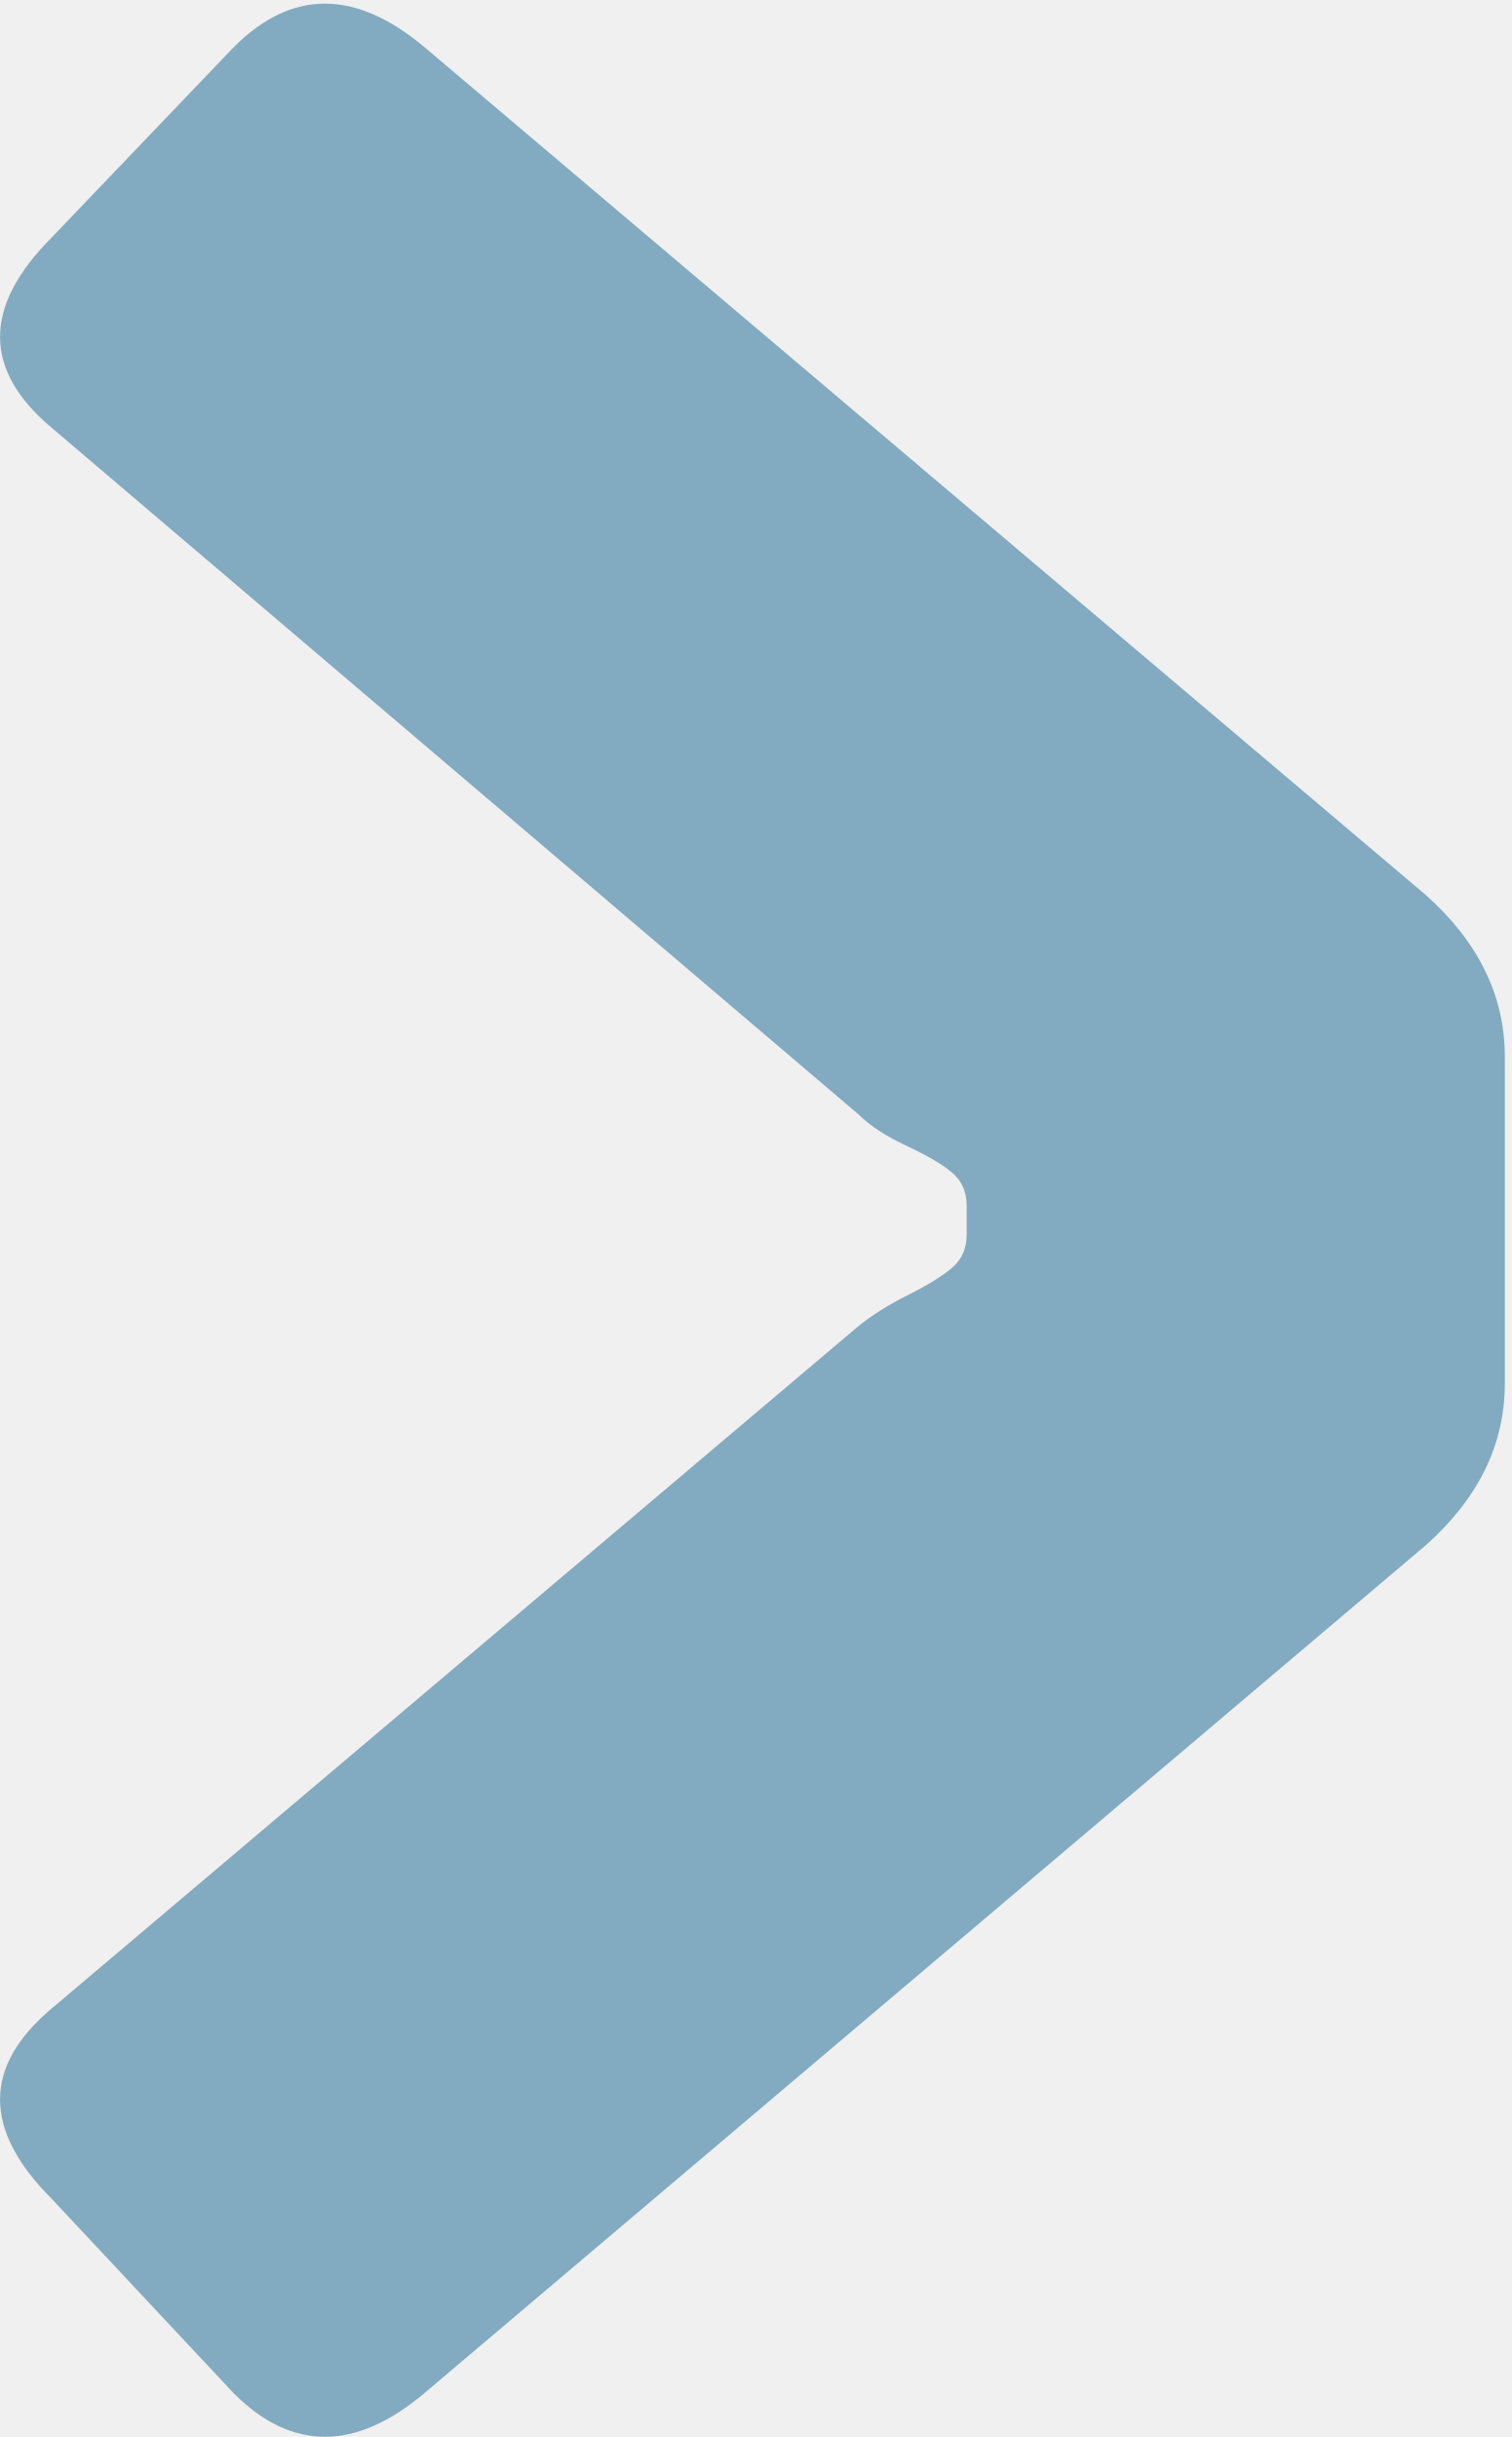
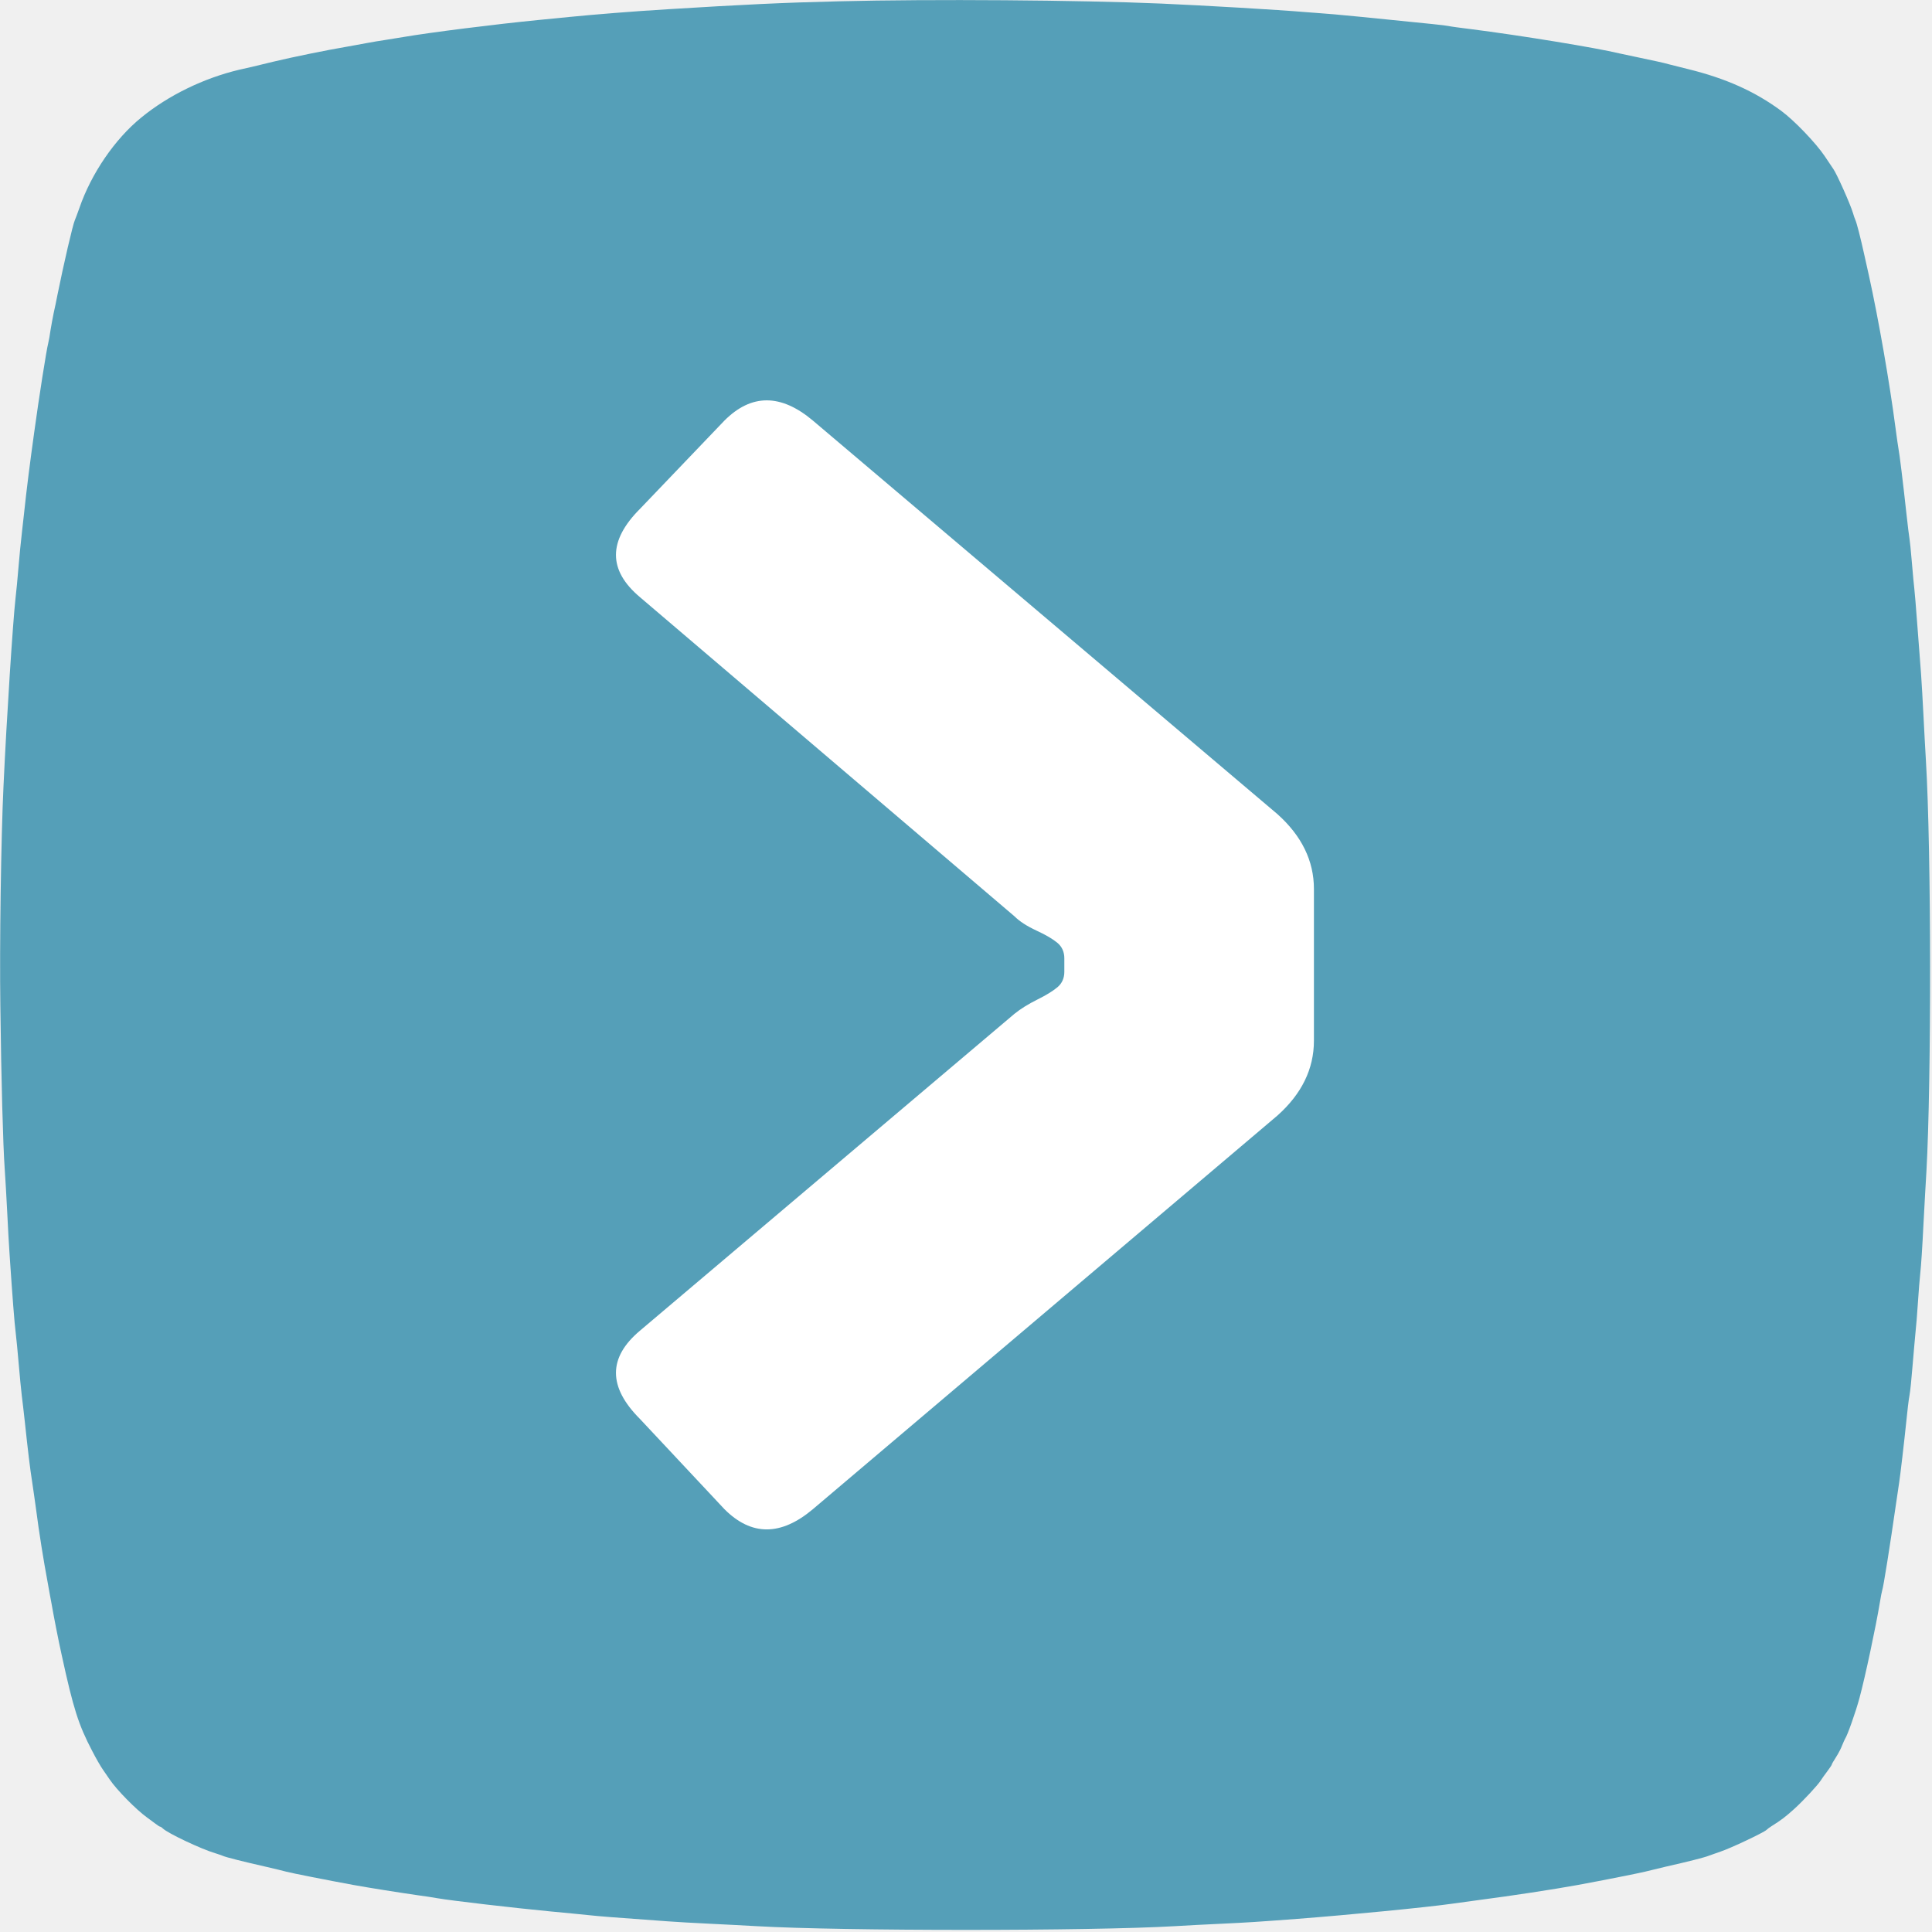
- <svg xmlns="http://www.w3.org/2000/svg" width="134" height="216" viewBox="0 0 134 216" fill="none">
-   <path d="M20.726 212.137L4.586 194.891C-1.522 188.785 -1.522 183.147 4.586 178.016L76.131 117.498C77.36 116.523 78.824 115.606 80.541 114.747C82.259 113.889 83.527 113.089 84.386 112.367C85.245 111.626 85.674 110.651 85.674 109.441V106.866C85.674 105.637 85.245 104.661 84.386 103.939C83.527 103.198 82.181 102.418 80.346 101.559C78.512 100.701 77.106 99.784 76.131 98.808L4.586 37.92C-1.522 32.789 -1.522 27.171 4.586 21.045L20.726 4.169C25.858 -0.961 31.479 -0.961 37.607 4.169L126.403 79.358C131.048 83.513 133.37 88.293 133.37 93.658V122.629C133.37 128.014 131.048 132.774 126.403 136.929L37.607 212.118C31.498 217.268 25.858 217.268 20.726 212.137Z" fill="#82AAC0" />
+ <svg xmlns="http://www.w3.org/2000/svg" width="222" height="222" viewBox="0 0 222 222" fill="none">
+   <g clip-path="url(#clip0_1512_160)">
+     <path d="M221.3 87.38C221.23 86.19 221.1 83.87 221.02 82.22C220.94 80.58 220.81 78.4 220.74 77.41C220.66 76.41 220.48 73.94 220.32 71.91C220.17 69.87 220.01 67.96 219.97 67.66C219.93 67.35 219.8 66 219.69 64.66C219.58 63.32 219.45 62.07 219.41 61.87C219.37 61.67 219.21 60.39 219.06 59.01C218.7 55.68 218.25 52 218.15 51.57C218.11 51.37 217.95 50.26 217.8 49.12C217.12 43.91 215.85 36.65 214.76 31.7C214.61 31 214.36 29.87 214.2 29.19C213.81 27.41 213.35 25.61 213.2 25.29C213.13 25.14 213 24.76 212.91 24.45C212.6 23.42 211.06 19.98 210.67 19.43C210.61 19.35 210.17 18.69 209.69 17.97C208.7 16.48 206.17 13.83 204.65 12.72C201.64 10.5 198.29 9 193.97 7.94C193.23 7.76 192.48 7.57 191.74 7.38C191.22 7.23 190.19 7 187.98 6.54C187.35 6.41 186.72 6.27 186.1 6.14C183.41 5.49 174.66 4.06 168.96 3.34C167.82 3.2 166.69 3.05 166.45 2.99C166.03 2.9 164.01 2.7 159.9 2.29C158.76 2.18 157.18 2.01 156.42 1.94C155.65 1.86 154.27 1.73 153.35 1.65C152.43 1.58 150.92 1.45 150 1.39C146.88 1.12 138.21 0.62 133.41 0.41C124.14 0.01 107.03 -0.12 96.41 0.15C90.03 0.3 85.34 0.53 76.76 1.06C72.79 1.3 68.45 1.65 65.4 1.95C64.63 2.03 63.03 2.19 61.85 2.3C56.87 2.79 49.49 3.72 46.38 4.25C45.72 4.36 44.76 4.52 44.22 4.6C43.69 4.67 42.74 4.84 42.13 4.95C41.52 5.06 40.49 5.26 39.83 5.37C37.53 5.76 33.61 6.56 31.4 7.09C30.79 7.24 29.68 7.51 28.96 7.68C28.23 7.85 27.58 8 27.5 8.01C23.41 8.98 19.36 10.95 16.24 13.5C13.2 15.97 10.48 19.95 9.12 23.91C8.9 24.52 8.67 25.15 8.6 25.3C8.36 25.83 7.33 30.29 6.59 33.94C6.48 34.55 6.28 35.46 6.17 35.96C6.06 36.46 5.91 37.34 5.81 37.91C5.73 38.48 5.61 39.18 5.54 39.44C5.33 40.24 4.48 45.67 3.94 49.61C3.41 53.43 3.06 56.2 2.76 59.02C2.61 60.4 2.45 61.75 2.43 62.02C2.39 62.28 2.26 63.64 2.14 65.02C2.03 66.4 1.86 68.09 1.78 68.78C1.49 71.34 0.76 82.51 0.4 90.38C0.12 96.22 -0.06 108.72 0.04 115.54C0.14 124.04 0.35 131.64 0.54 134.29C0.61 135.36 0.75 137.62 0.83 139.31C0.91 141 1.03 143.16 1.1 144.12C1.42 148.94 1.67 152.11 1.8 153.11C1.87 153.72 2.04 155.36 2.15 156.72C2.26 158.09 2.43 159.72 2.5 160.34C2.58 160.97 2.74 162.32 2.85 163.35C3.2 166.65 3.46 168.81 3.69 170.25C3.8 171.02 4 172.33 4.11 173.18C4.51 176.25 4.99 179.23 5.5 181.96C5.61 182.57 5.79 183.6 5.92 184.26C6.16 185.65 6.7 188.43 7.09 190.18C8.43 196.33 9.01 198.17 10.59 201.19C11.02 202.03 11.58 203 11.83 203.35C12.07 203.7 12.42 204.2 12.6 204.47C13.39 205.65 15.67 207.97 16.92 208.86C17.13 209.01 17.53 209.3 17.8 209.51C18.08 209.73 18.34 209.9 18.41 209.9C18.47 209.9 18.61 210 18.72 210.11C19.26 210.64 23.1 212.47 24.74 212.95C25.05 213.05 25.42 213.17 25.58 213.24C25.94 213.41 27.99 213.92 30.46 214.48C31.53 214.73 32.63 214.99 32.9 215.07C33.54 215.24 37.58 216.04 40.64 216.6C42.4 216.92 45.81 217.46 47.96 217.77C48.77 217.88 49.8 218.03 50.26 218.12C51.95 218.41 58.92 219.22 63.29 219.64C64.86 219.79 66.8 219.97 67.61 220.06C68.92 220.2 70.26 220.31 76.67 220.77C77.63 220.84 79.82 220.97 81.55 221.05C83.28 221.13 85.69 221.26 86.92 221.33C96.84 221.9 125.22 221.9 135 221.33C136.23 221.25 138.64 221.13 140.37 221.05C143.34 220.91 144.43 220.84 149.08 220.49C155.04 220.03 163.81 219.18 166.78 218.76C167.63 218.64 169.09 218.44 170.06 218.31C173.61 217.85 178.49 217.11 181.28 216.6C184.33 216.04 188.37 215.23 189.02 215.07C189.28 215 190.38 214.74 191.46 214.48C193.87 213.94 195.96 213.41 196.34 213.24C196.8 213.07 197.27 212.91 197.73 212.75C198.87 212.37 202.66 210.58 202.98 210.27C203.08 210.17 203.36 209.96 203.59 209.82C204.68 209.14 205.18 208.75 206.17 207.86C207.29 206.84 208.83 205.17 209.21 204.6C209.33 204.4 209.67 203.93 209.95 203.56C210.24 203.17 210.48 202.82 210.48 202.77C210.48 202.71 210.7 202.32 210.97 201.91C211.24 201.49 211.56 200.88 211.68 200.54C211.82 200.22 211.96 199.87 212.01 199.8C212.27 199.45 213.25 196.68 213.67 195.1C214.33 192.66 215.55 186.91 216 184.19C216.11 183.49 216.24 182.84 216.28 182.73C216.41 182.42 217.17 177.64 217.87 172.77C218.02 171.7 218.18 170.62 218.22 170.4C218.33 169.76 218.83 165.48 219.06 163.22C219.17 162.1 219.32 160.82 219.41 160.36C219.5 159.9 219.65 158.4 219.76 157.01C219.87 155.63 220.03 153.93 220.09 153.25C220.17 152.55 220.3 150.97 220.38 149.7C220.46 148.43 220.59 146.87 220.66 146.22C220.74 145.57 220.9 143.15 221.01 140.85C221.14 138.55 221.28 135.72 221.36 134.58C221.93 124.42 221.93 97.83 221.3 87.38Z" fill="#559FB8" />
+     <path d="M83.249 173.421L73.539 163.051C69.859 159.371 69.859 155.991 73.539 152.901L116.559 116.501C117.289 115.911 118.179 115.361 119.209 114.851C120.239 114.341 121.009 113.861 121.529 113.421C122.039 112.981 122.299 112.391 122.299 111.661V110.121C122.299 109.391 122.039 108.801 121.529 108.361C121.009 107.921 120.209 107.441 119.099 106.931C117.999 106.421 117.149 105.871 116.559 105.281L73.539 68.621C69.859 65.531 69.859 62.151 73.539 58.471L83.249 48.321C86.339 45.231 89.719 45.231 93.399 48.321L146.789 93.551C149.579 96.051 150.979 98.921 150.979 102.151V119.581C150.979 122.821 149.579 125.691 146.789 128.181L93.399 173.421C89.719 176.511 86.339 176.511 83.249 173.421Z" fill="white" />
+   </g>
+   <defs>
+     <clipPath id="clip0_1512_160">
+       <rect width="221.77" height="221.74" fill="white" />
+     </clipPath>
+   </defs>
</svg>
